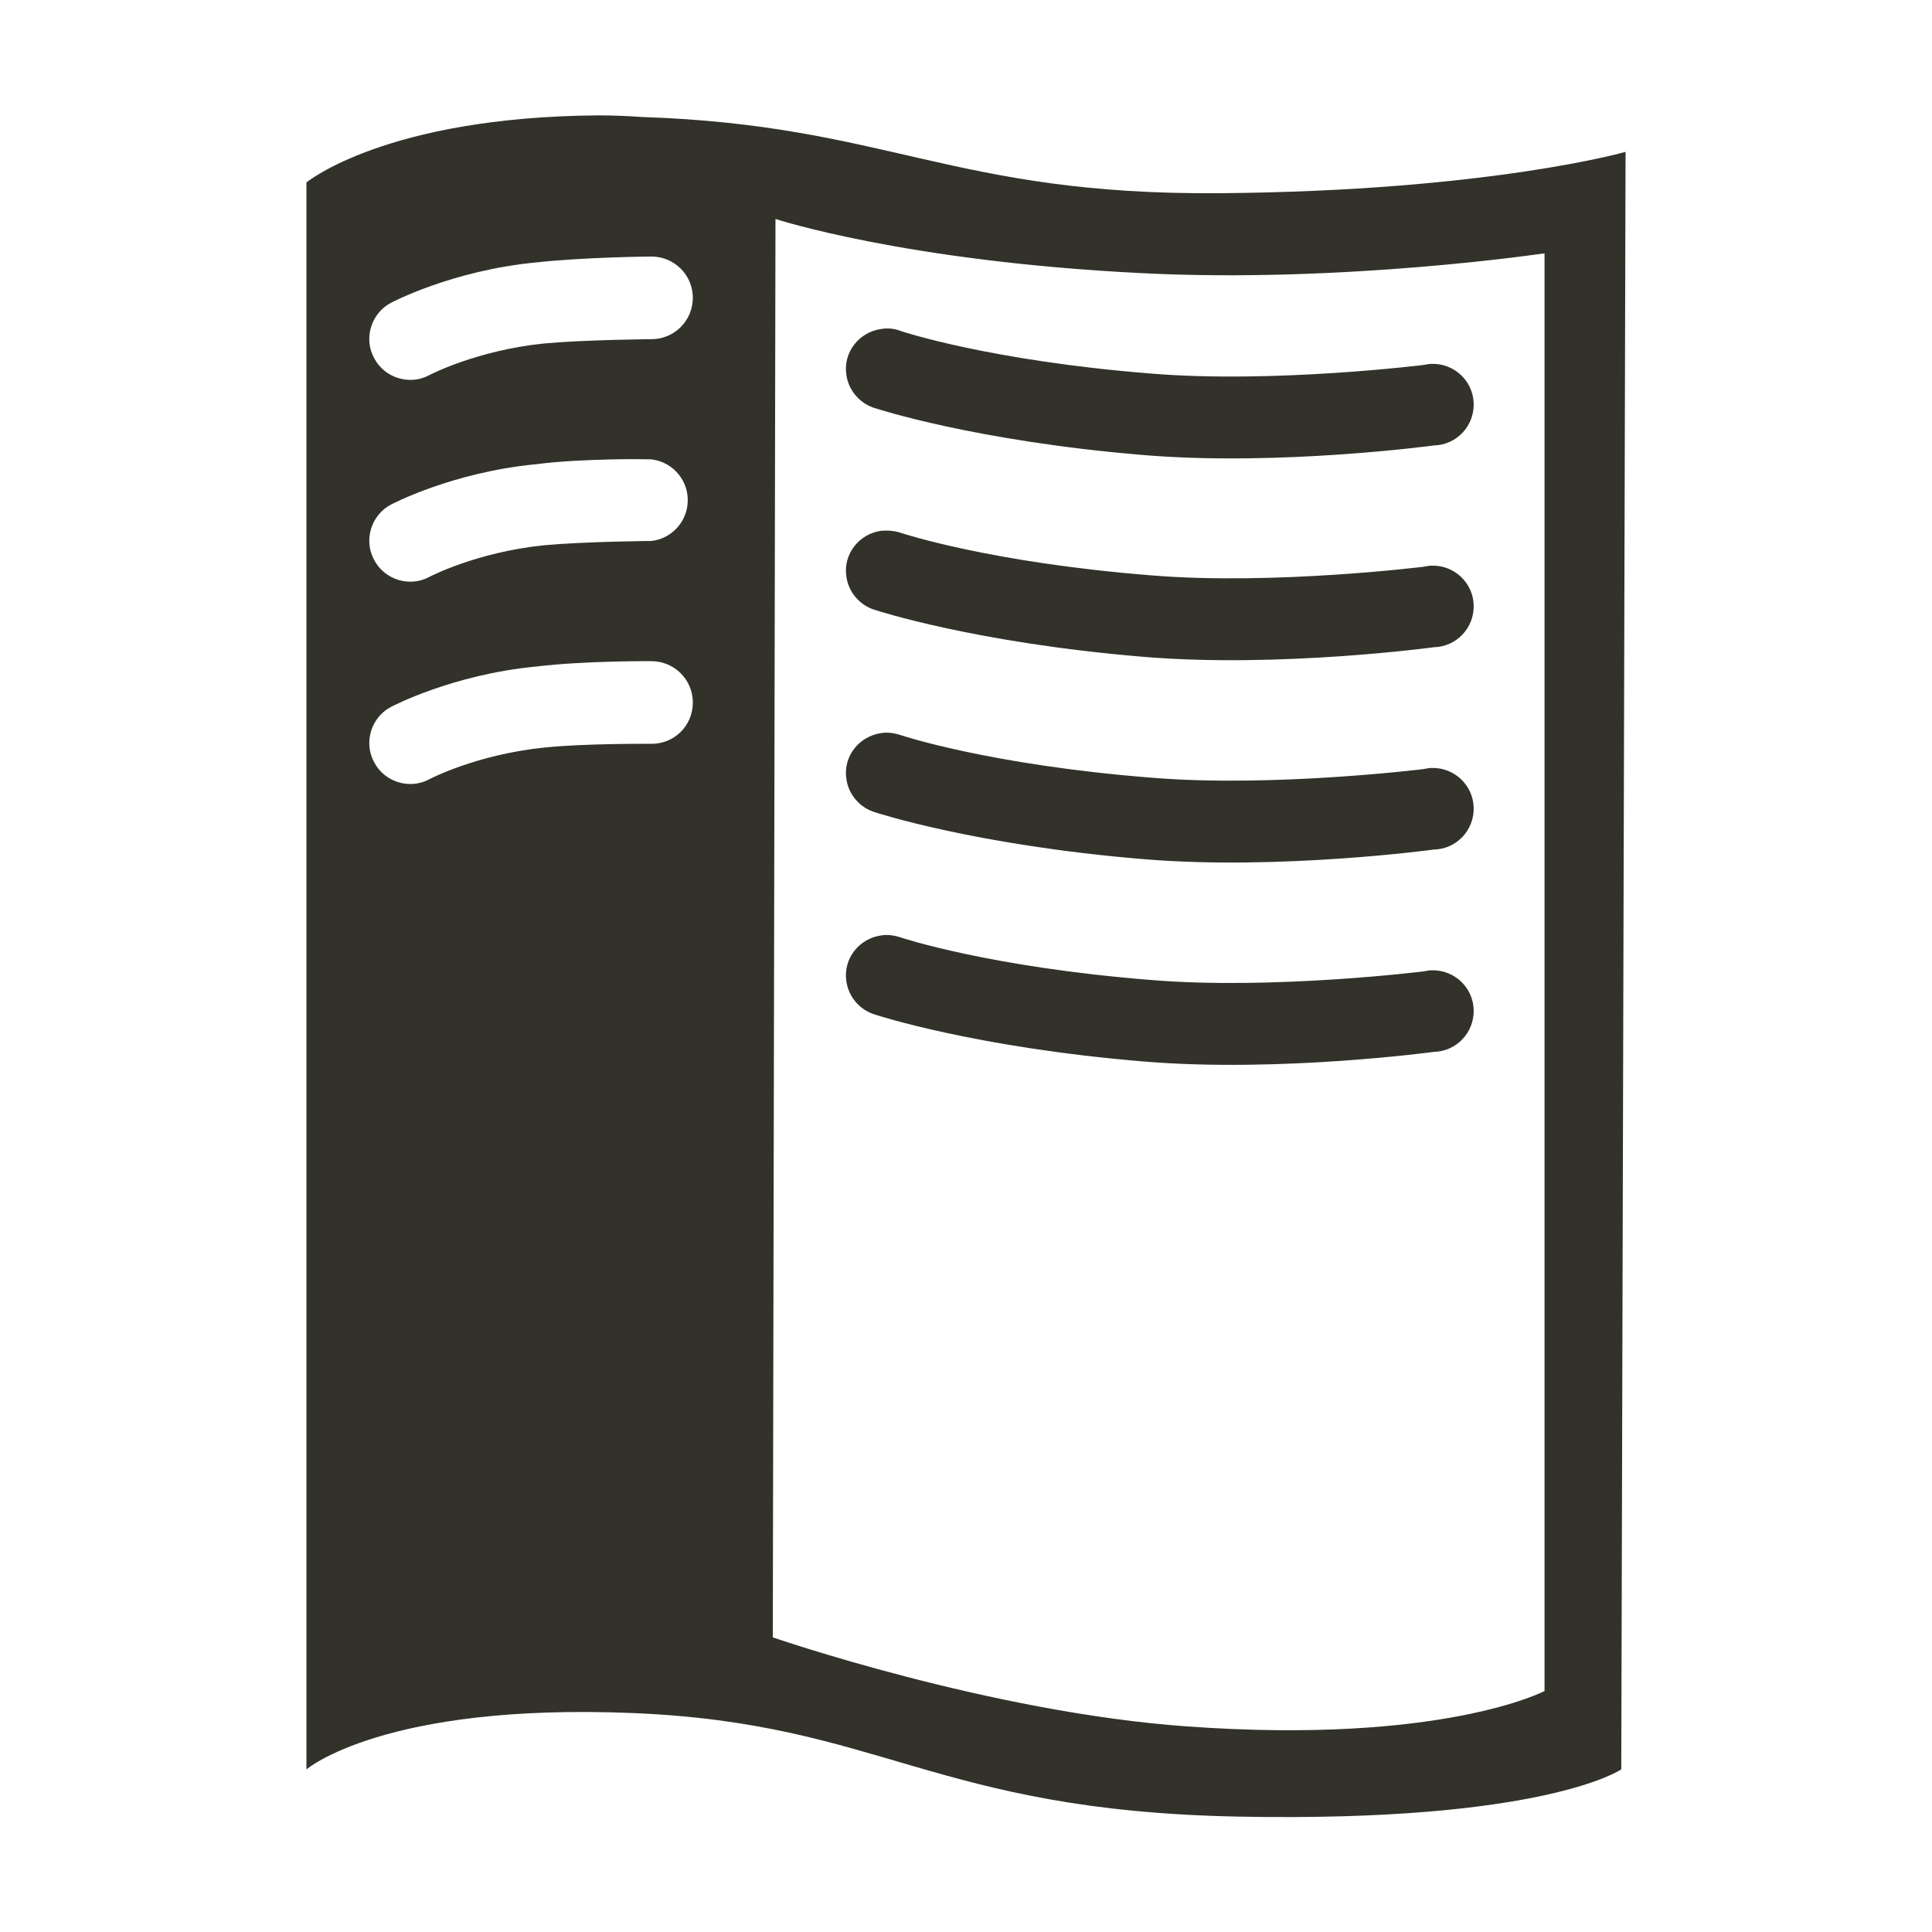
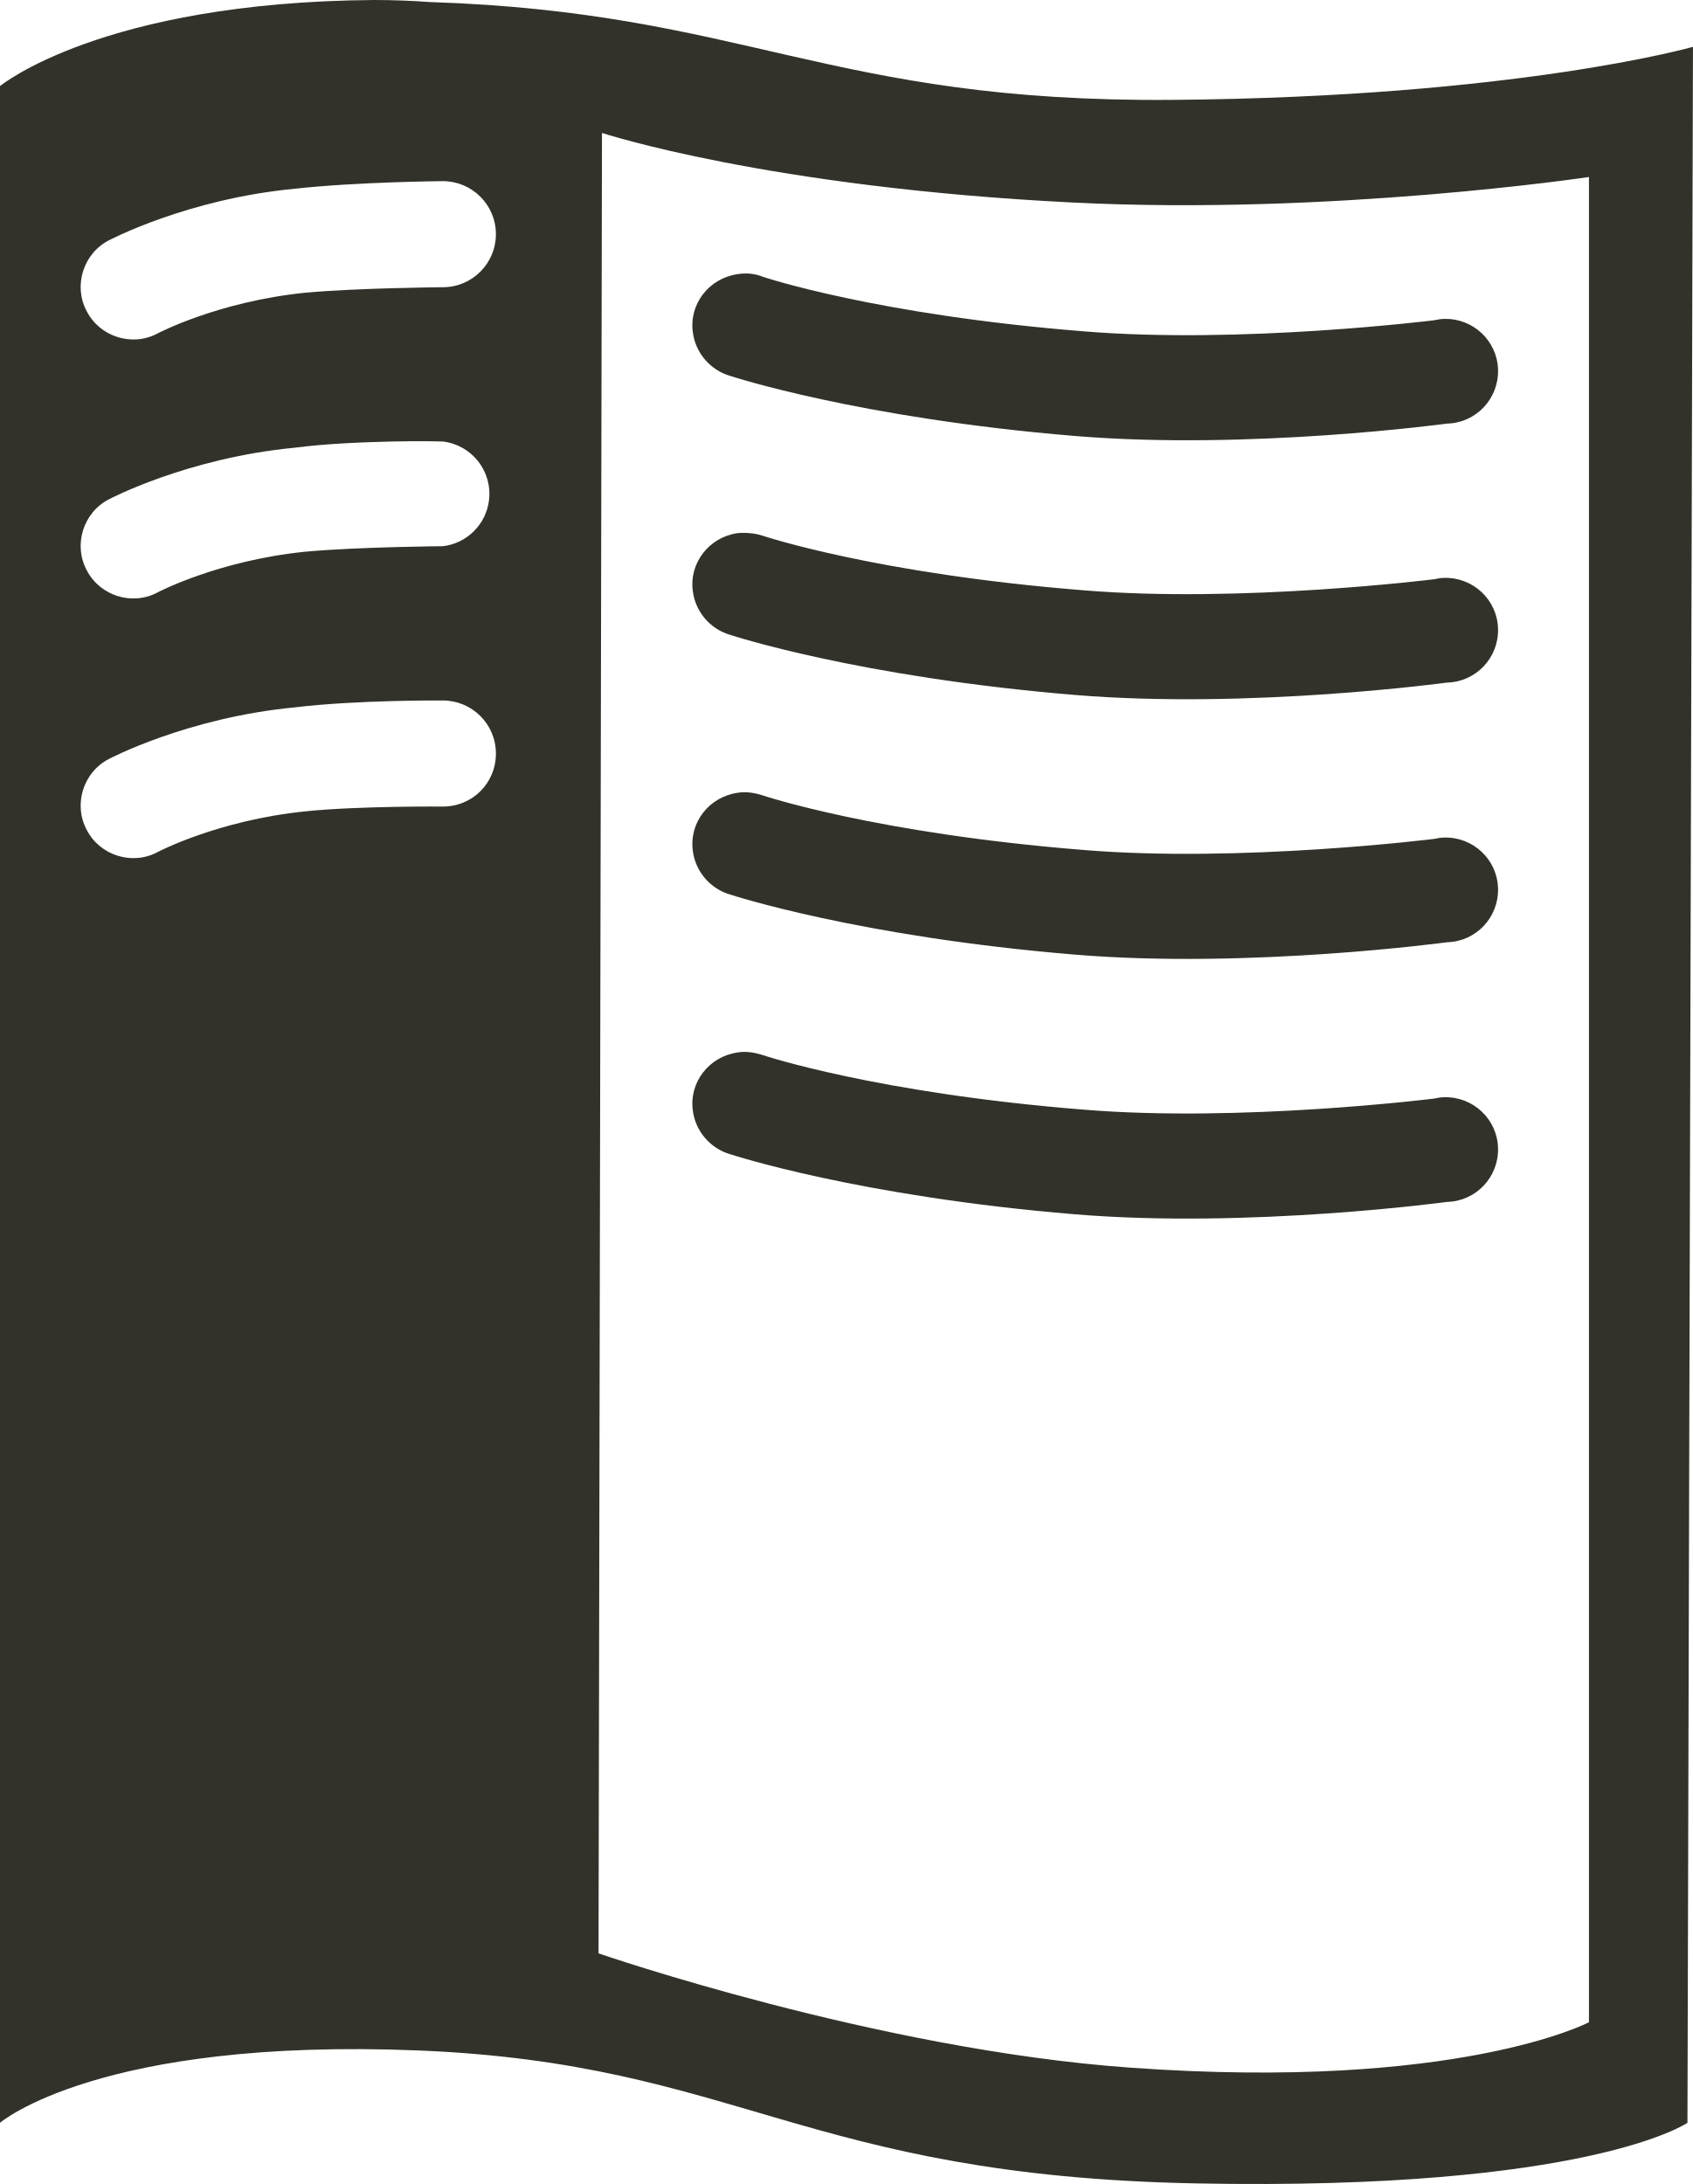
- <svg xmlns="http://www.w3.org/2000/svg" version="1.1" x="0px" y="0px" width="360" height="360" viewBox="-125 217 360 360" xml:space="preserve">
-   <path style="fill:#32322A" d="M39.2,391.3c-4.2,0.6-7.1,4.4-6.5,8.5c0.4,3,2.6,5.5,5.5,6.3  c0,0,18.5,6.1,50,8.7c25.3,2.1,54-1.8,54-1.8c4.2-0.1,7.5-3.6,7.4-7.8c-0.1-4.2-3.6-7.5-7.8-7.4c-0.5,0-1,0.1-1.5,0.2  c0,0-28.1,3.5-50.9,1.6c-30.1-2.4-46.5-7.9-46.5-7.9C41.7,391.3,40.4,391.1,39.2,391.3z M39.2,353.6c-4.2,0.6-7.1,4.4-6.5,8.5  c0.4,3,2.6,5.5,5.5,6.3c0,0,18.5,6.1,50,8.7c25.3,2.1,54-1.8,54-1.8c4.2-0.1,7.5-3.6,7.4-7.8c-0.1-4.2-3.6-7.5-7.8-7.4  c-0.5,0-1,0.1-1.5,0.2c0,0-28.1,3.5-50.9,1.6c-30.1-2.4-46.5-7.9-46.5-7.9C41.7,353.6,40.4,353.4,39.2,353.6z M39.2,315.9  c-4.2,0.6-7.1,4.4-6.5,8.5c0.4,3,2.6,5.5,5.5,6.3c0,0,18.5,6.1,50,8.7c25.3,2.1,54-1.8,54-1.8c4.2-0.1,7.5-3.6,7.4-7.8  c-0.1-4.2-3.6-7.5-7.8-7.4c-0.5,0-1,0.1-1.5,0.2c0,0-28.1,3.5-50.9,1.6c-30.1-2.4-46.5-7.9-46.5-7.9  C41.7,315.9,40.4,315.8,39.2,315.9z M39.2,278.3c-4.2,0.6-7.1,4.4-6.5,8.5c0.4,3,2.6,5.5,5.5,6.3c0,0,18.5,6.1,50,8.7  c25.3,2.1,54-1.8,54-1.8c4.2-0.1,7.5-3.6,7.4-7.8c-0.1-4.2-3.6-7.5-7.8-7.4c-0.5,0-1,0.1-1.5,0.2c0,0-28.1,3.5-50.9,1.6  c-30.1-2.4-46.5-7.9-46.5-7.9C41.7,278.2,40.4,278.1,39.2,278.3z M-13.6,238.5c-39.6,0.3-54.3,12.5-54.3,12.5v295.7  c0,0,14.4-12.4,60.8-10.5s55.9,18.2,112.9,19.3s71.3-8.8,71.3-8.8l0.8-301.4c0,0-25.6,7.3-75.6,7.7c-49.9,0.4-61.9-12.7-107.7-14.2  C-8.2,238.6-10.9,238.5-13.6,238.5z M19.5,257.8c0,0,24,7.9,68.3,10.1c37.5,1.9,75-3.7,75-3.7v267.9c0,0-19,10-66.5,6.6  C59.5,536.1,19,522.1,19,522.1L19.5,257.8z M-3.6,264.8c4.2,0,7.7,3.4,7.7,7.7c0,4.2-3.4,7.7-7.7,7.7c0,0-12.4,0.1-20,0.8  c-12.7,1.3-21.4,5.9-21.4,5.9c-3.7,2-8.4,0.5-10.3-3.2c-2-3.7-0.5-8.4,3.2-10.3c0,0,0,0,0,0c0,0,11.3-6,27-7.5  C-16,264.9-3.6,264.8-3.6,264.8z M-11,302.6c4.2-0.1,7.4,0,7.4,0c4.2,0.5,7.2,4.3,6.7,8.5c-0.4,3.5-3.2,6.3-6.7,6.7  c0,0-12.4,0.1-20,0.8c-12.7,1.3-21.4,5.9-21.4,5.9c-3.7,2-8.4,0.5-10.3-3.2c-2-3.7-0.5-8.4,3.2-10.3c0,0,11.3-6,27-7.5  C-20.5,302.9-15.2,302.7-11,302.6z M-3.6,340.2c4.2,0,7.7,3.4,7.7,7.7s-3.4,7.7-7.7,7.7c0,0-12.4-0.1-20,0.7  c-12.7,1.3-21.4,5.9-21.4,5.9c-3.7,2-8.4,0.5-10.3-3.2c-2-3.7-0.5-8.4,3.2-10.3c0,0,11.3-6,27-7.5C-16,340.1-3.6,340.2-3.6,340.2z" />
+ <svg xmlns="http://www.w3.org/2000/svg" version="1.1" x="0px" y="0px" width="245.8" height="317.085" viewBox="-125 217 245.8 317.085" xml:space="preserve" id="svg4">
+   <defs id="defs8" />
+   <path style="fill:#32322a" d="m -17.9,369.8 c -4.2,0.6 -7.1,4.4 -6.5,8.5 0.4,3 2.6,5.5 5.5,6.3 0,0 18.5,6.1 50,8.7 25.3,2.1 54,-1.8 54,-1.8 4.2,-0.1 7.5,-3.6 7.4,-7.8 -0.1,-4.2 -3.6,-7.5 -7.8,-7.4 -0.5,0 -1,0.1 -1.5,0.2 0,0 -28.1,3.5 -50.9,1.6 -30.1,-2.4 -46.5,-7.9 -46.5,-7.9 -1.2,-0.4 -2.5,-0.6 -3.7,-0.4 z m 0,-37.7 c -4.2,0.6 -7.1,4.4 -6.5,8.5 0.4,3 2.6,5.5 5.5,6.3 0,0 18.5,6.1 50,8.7 25.3,2.1 54,-1.8 54,-1.8 4.2,-0.1 7.5,-3.6 7.4,-7.8 -0.1,-4.2 -3.6,-7.5 -7.8,-7.4 -0.5,0 -1,0.1 -1.5,0.2 0,0 -28.1,3.5 -50.9,1.6 -30.1,-2.4 -46.5,-7.9 -46.5,-7.9 -1.2,-0.4 -2.5,-0.6 -3.7,-0.4 z m 0,-37.7 c -4.2,0.6 -7.1,4.4 -6.5,8.5 0.4,3 2.6,5.5 5.5,6.3 0,0 18.5,6.1 50,8.7 25.3,2.1 54,-1.8 54,-1.8 4.2,-0.1 7.5,-3.6 7.4,-7.8 -0.1,-4.2 -3.6,-7.5 -7.8,-7.4 -0.5,0 -1,0.1 -1.5,0.2 0,0 -28.1,3.5 -50.9,1.6 -30.1,-2.4 -46.5,-7.9 -46.5,-7.9 -1.2,-0.4 -2.5,-0.5 -3.7,-0.4 z m 0,-37.6 c -4.2,0.6 -7.1,4.4 -6.5,8.5 0.4,3 2.6,5.5 5.5,6.3 0,0 18.5,6.1 50,8.7 25.3,2.1 54,-1.8 54,-1.8 4.2,-0.1 7.5,-3.6 7.4,-7.8 -0.1,-4.2 -3.6,-7.5 -7.8,-7.4 -0.5,0 -1,0.1 -1.5,0.2 0,0 -28.1,3.5 -50.9,1.6 -30.1,-2.4 -46.5,-7.9 -46.5,-7.9 -1.2,-0.5 -2.5,-0.6 -3.7,-0.4 z M -70.7,217 c -39.6,0.3 -54.3,12.5 -54.3,12.5 v 295.7 c 0,0 14.4,-12.4 60.8,-10.5 46.4,1.9 55.9,18.2 112.9,19.3 57,1.1 71.3,-8.8 71.3,-8.8 l 0.8,-301.4 c 0,0 -25.6,7.3 -75.6,7.7 -49.9,0.4 -61.9,-12.7 -107.7,-14.2 -2.8,-0.2 -5.5,-0.3 -8.2,-0.3 z m 33.1,19.3 c 0,0 24,7.9 68.3,10.1 37.5,1.9 75,-3.7 75,-3.7 v 267.9 c 0,0 -19,10 -66.5,6.6 -36.8,-2.6 -77.3,-16.6 -77.3,-16.6 z m -23.1,7 c 4.2,0 7.7,3.4 7.7,7.7 0,4.2 -3.4,7.7 -7.7,7.7 0,0 -12.4,0.1 -20,0.8 -12.7,1.3 -21.4,5.9 -21.4,5.9 -3.7,2 -8.4,0.5 -10.3,-3.2 -2,-3.7 -0.5,-8.4 3.2,-10.3 0,0 0,0 0,0 0,0 11.3,-6 27,-7.5 9.1,-1 21.5,-1.1 21.5,-1.1 z m -7.4,37.8 c 4.2,-0.1 7.4,0 7.4,0 4.2,0.5 7.2,4.3 6.7,8.5 -0.4,3.5 -3.2,6.3 -6.7,6.7 0,0 -12.4,0.1 -20,0.8 -12.7,1.3 -21.4,5.9 -21.4,5.9 -3.7,2 -8.4,0.5 -10.3,-3.2 -2,-3.7 -0.5,-8.4 3.2,-10.3 0,0 11.3,-6 27,-7.5 4.6,-0.6 9.9,-0.8 14.1,-0.9 z m 7.4,37.6 c 4.2,0 7.7,3.4 7.7,7.7 0,4.3 -3.4,7.7 -7.7,7.7 0,0 -12.4,-0.1 -20,0.7 -12.7,1.3 -21.4,5.9 -21.4,5.9 -3.7,2 -8.4,0.5 -10.3,-3.2 -2,-3.7 -0.5,-8.4 3.2,-10.3 0,0 11.3,-6 27,-7.5 9.1,-1.1 21.5,-1 21.5,-1 z" id="path2" />
</svg>
